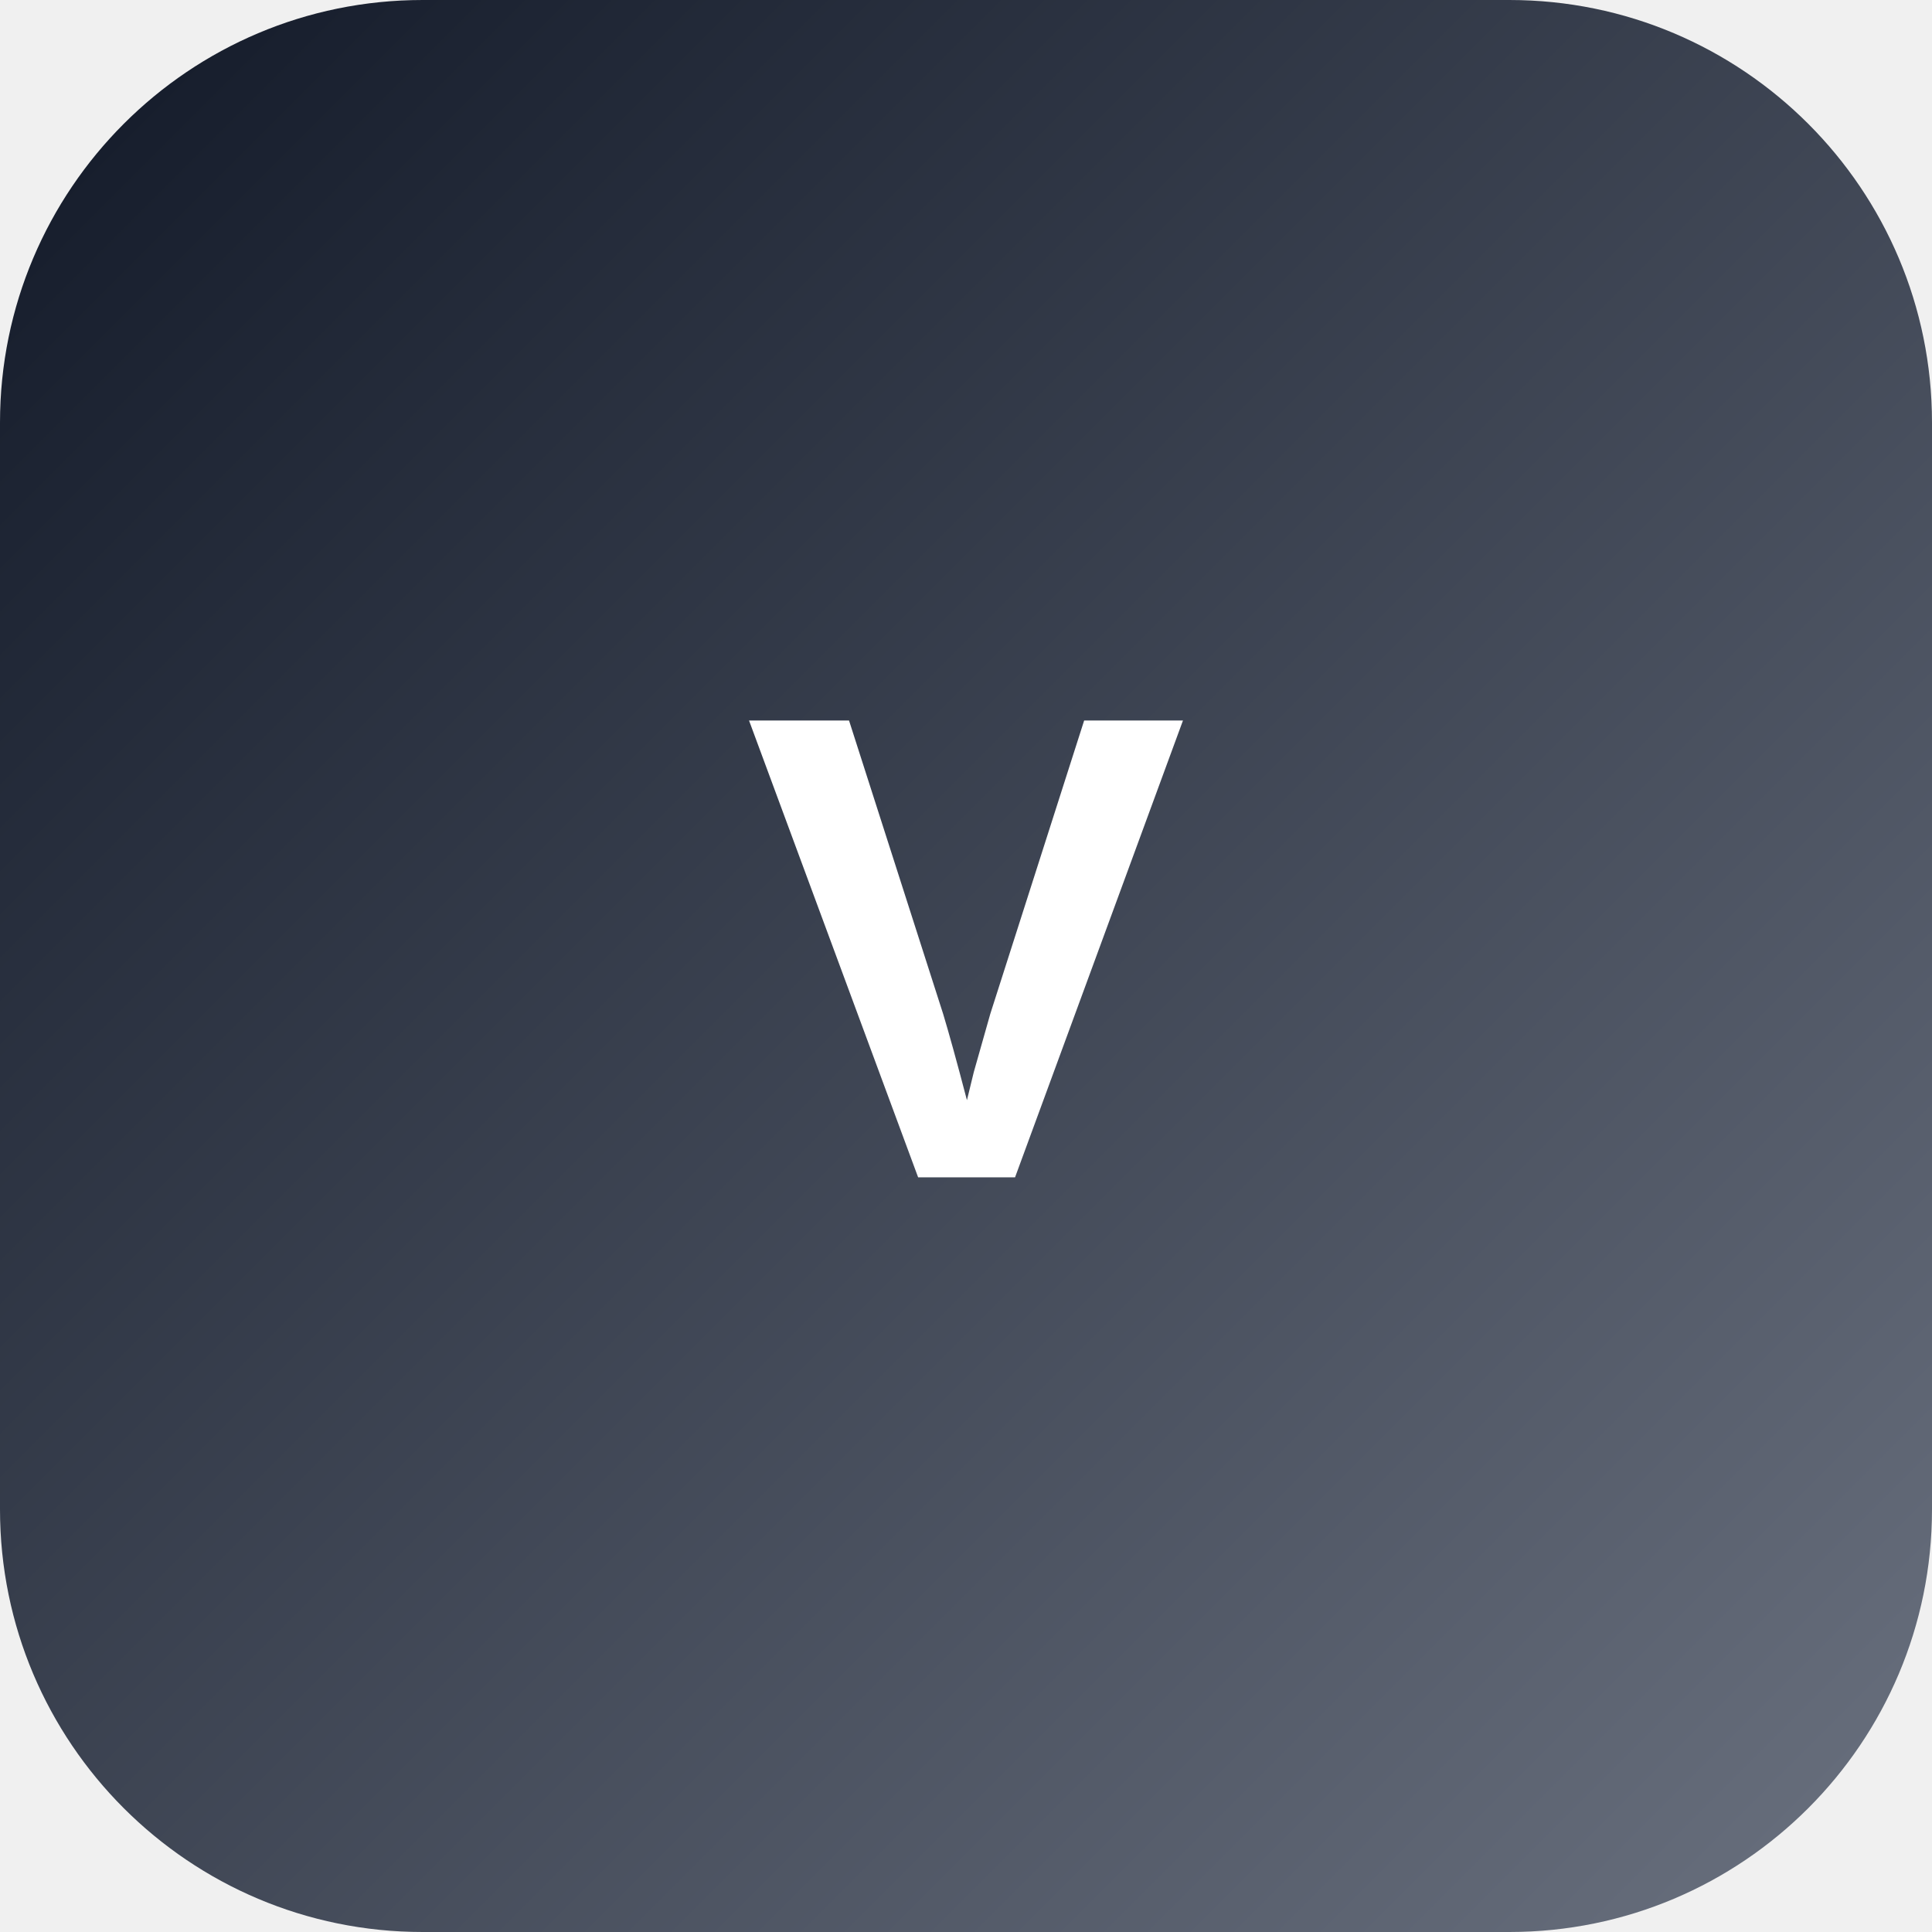
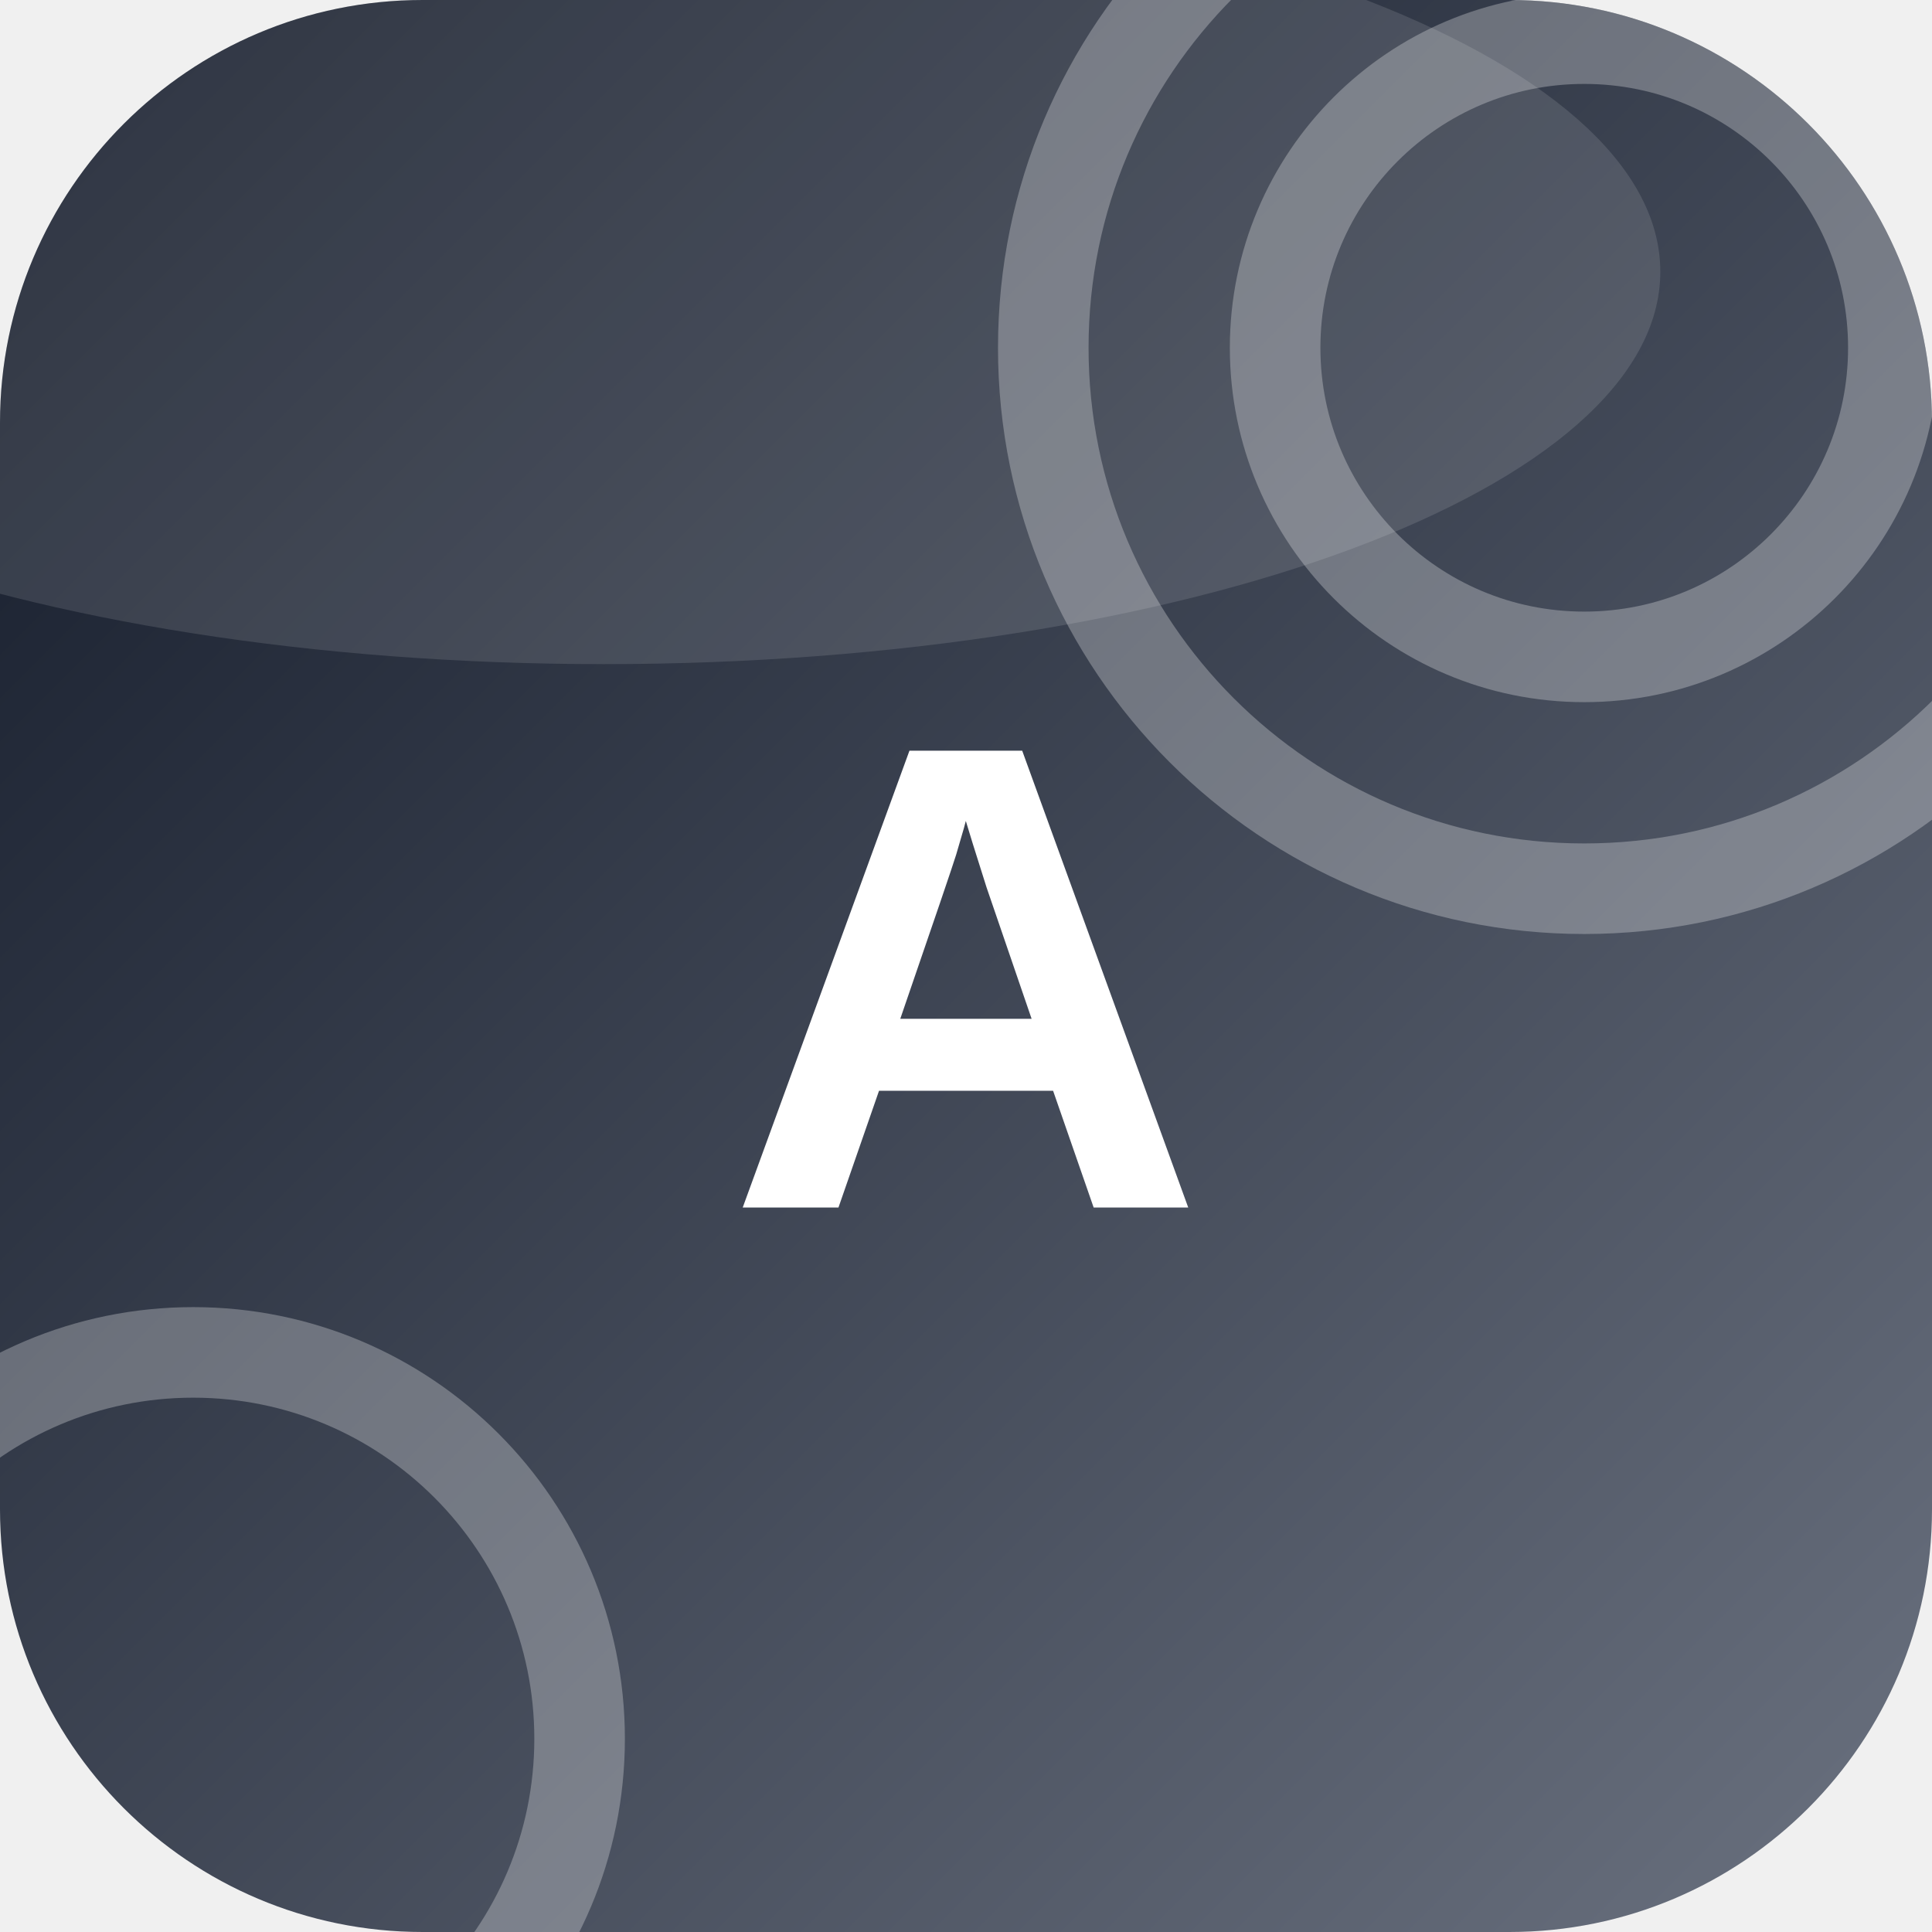
<svg xmlns="http://www.w3.org/2000/svg" viewBox="0 0 128 128">
  <defs>
    <linearGradient id="g" x1="0" y1="0" x2="1" y2="1">
      <stop offset="0" stop-color="#111827" />
      <stop offset="1" stop-color="#6b7280" />
    </linearGradient>
+     <clipPath id="r">
+       <rect width="128" height="128" rx="28" />
+     </clipPath>
  </defs>
-   <rect width="128" height="128" rx="28" fill="url(#g)" />
-   <text x="64" y="78" font-family="Arial,Helvetica,sans-serif" font-size="44" font-weight="900" fill="#ffffff" text-anchor="middle">V</text>
+   <g clip-path="url(#r)">
+     <rect width="128" height="128" fill="url(#g)" />
+     <circle cx="104.96" cy="23.04" r="35.84" fill="none" stroke="#ffffff" stroke-opacity="0.28" stroke-width="6" />
+     <circle cx="104.96" cy="23.04" r="20.48" fill="none" stroke="#ffffff" stroke-opacity="0.28" stroke-width="6" />
+     <circle cx="12.8" cy="115.2" r="25.6" fill="none" stroke="#ffffff" stroke-opacity="0.28" stroke-width="6" />
+     <ellipse cx="40" cy="18" rx="70" ry="26" fill="#ffffff" fill-opacity="0.12" />
+   </g>
+   <text x="64" y="80" font-family="Arial,Helvetica,sans-serif" font-size="44" font-weight="900" fill="#ffffff" text-anchor="middle" style="text-shadow:0 2px 8px rgba(0,0,0,.4)">A</text>
</svg>
